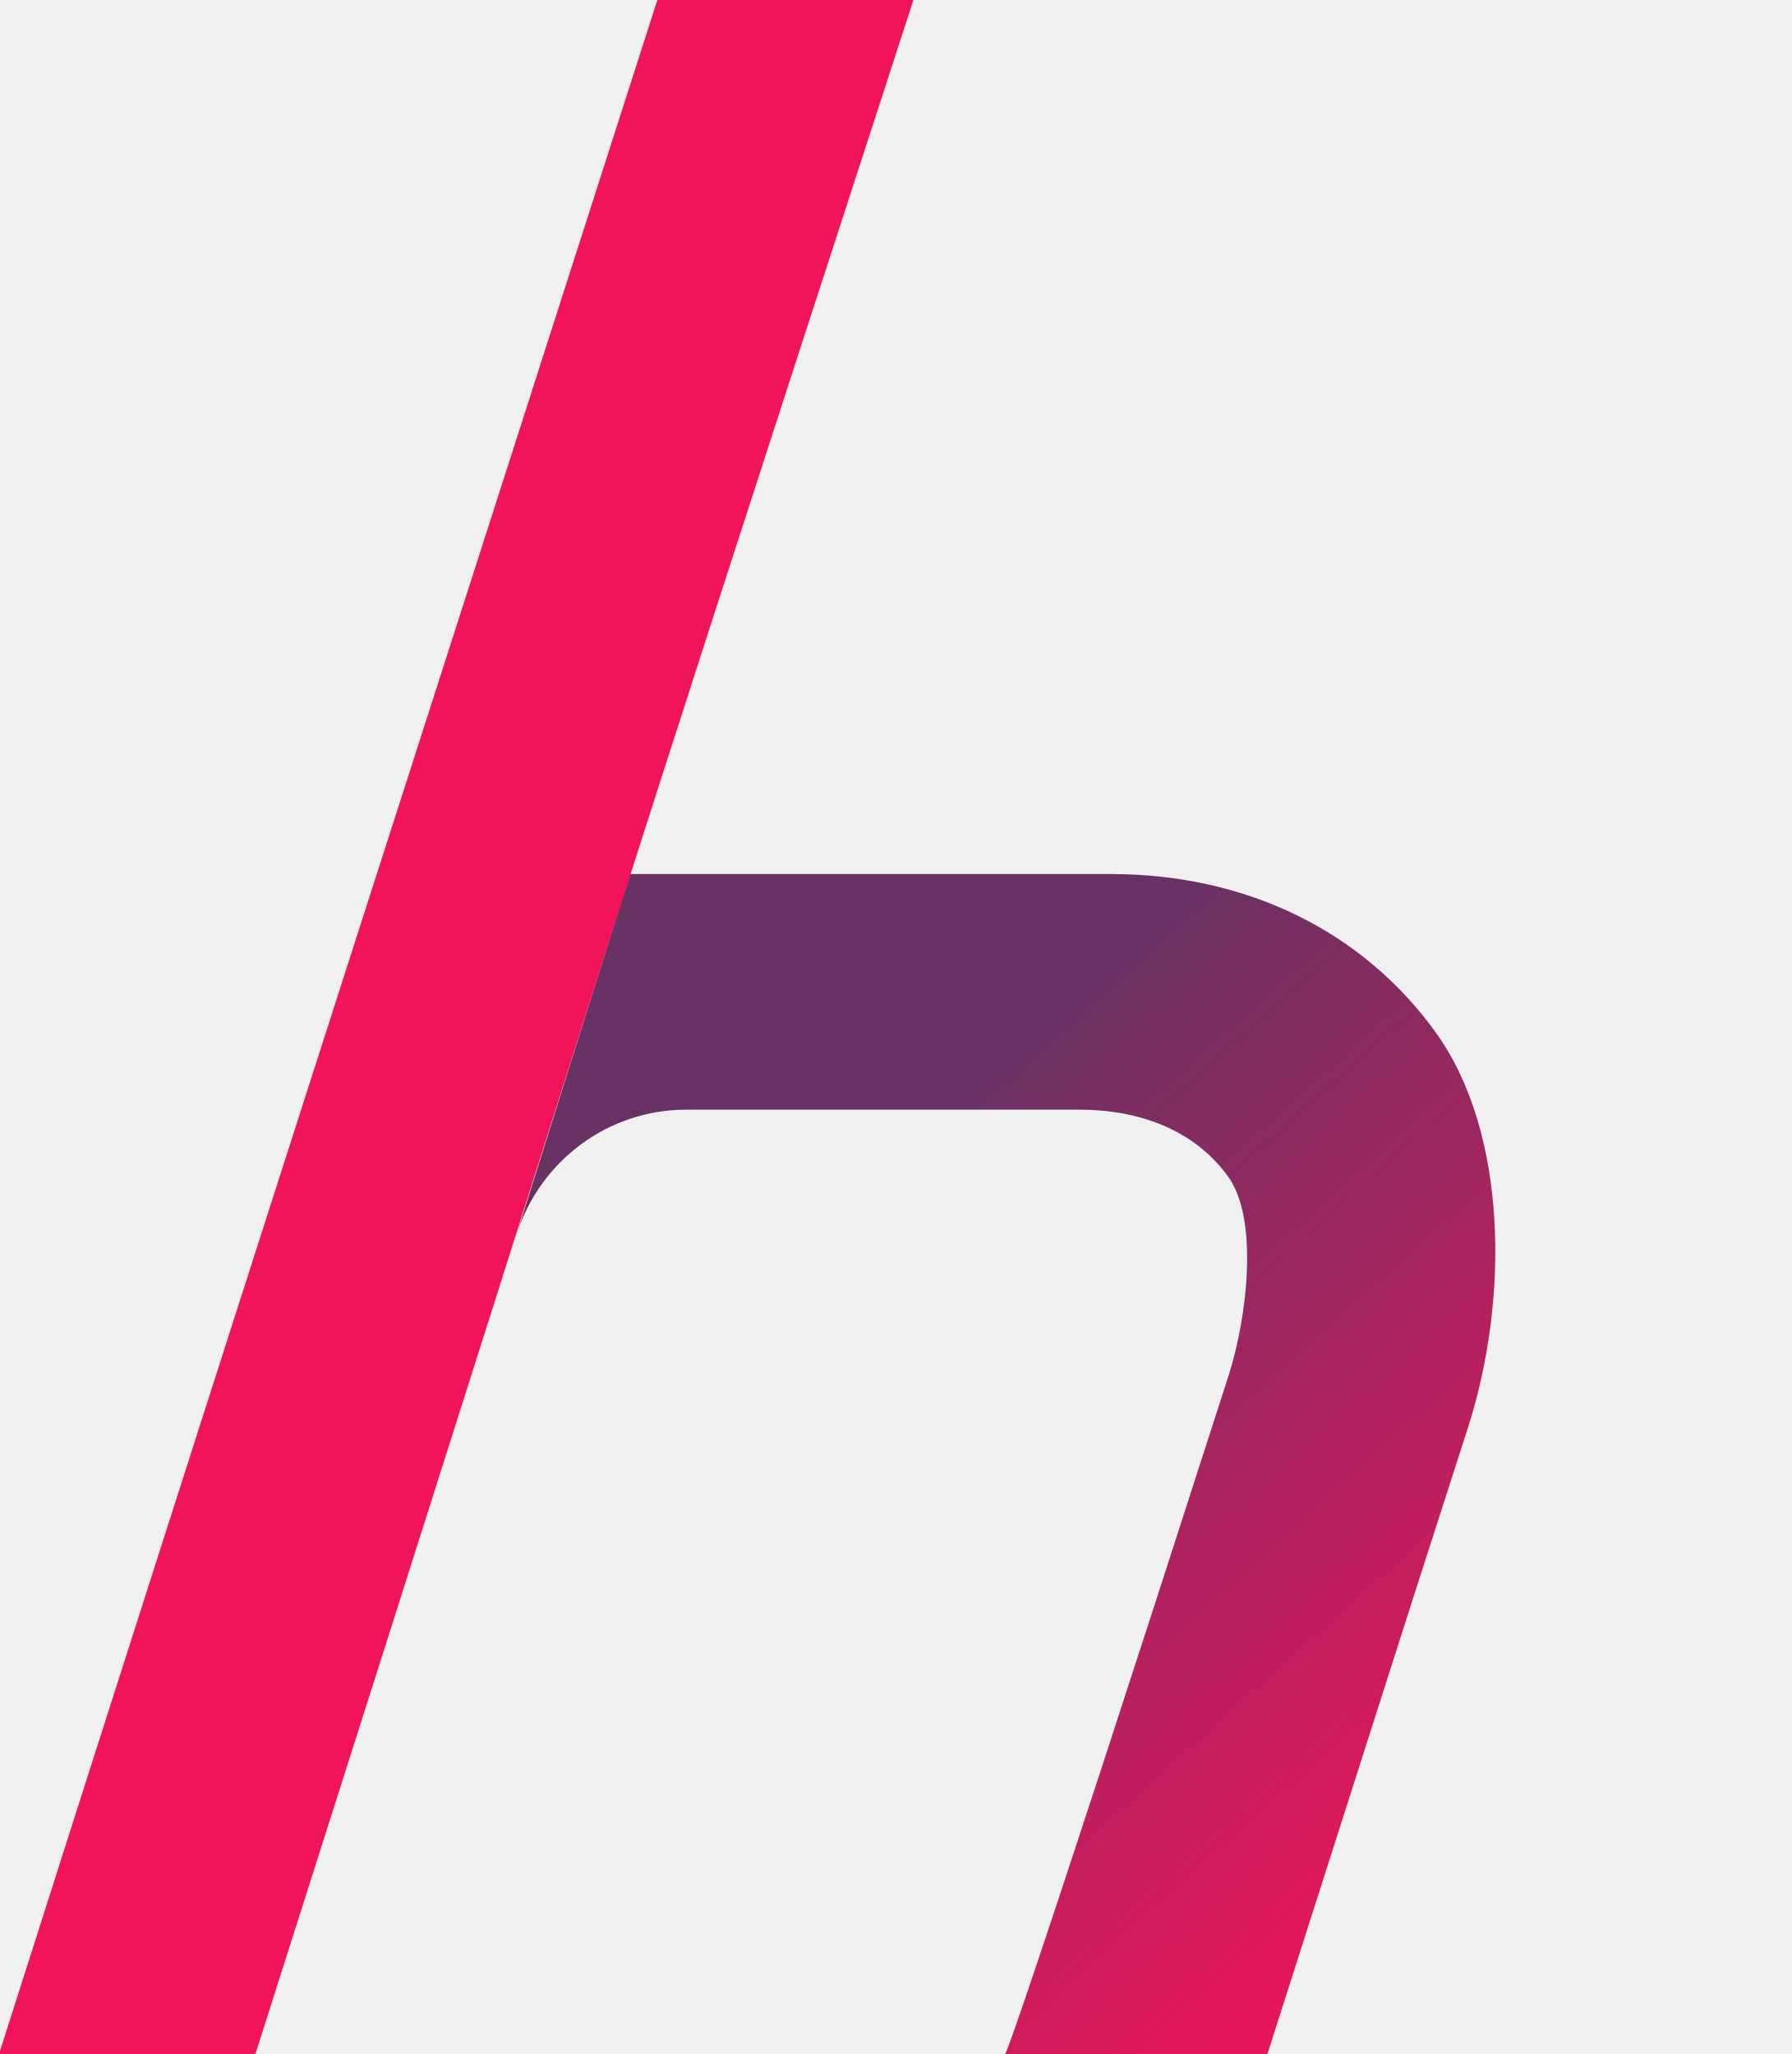
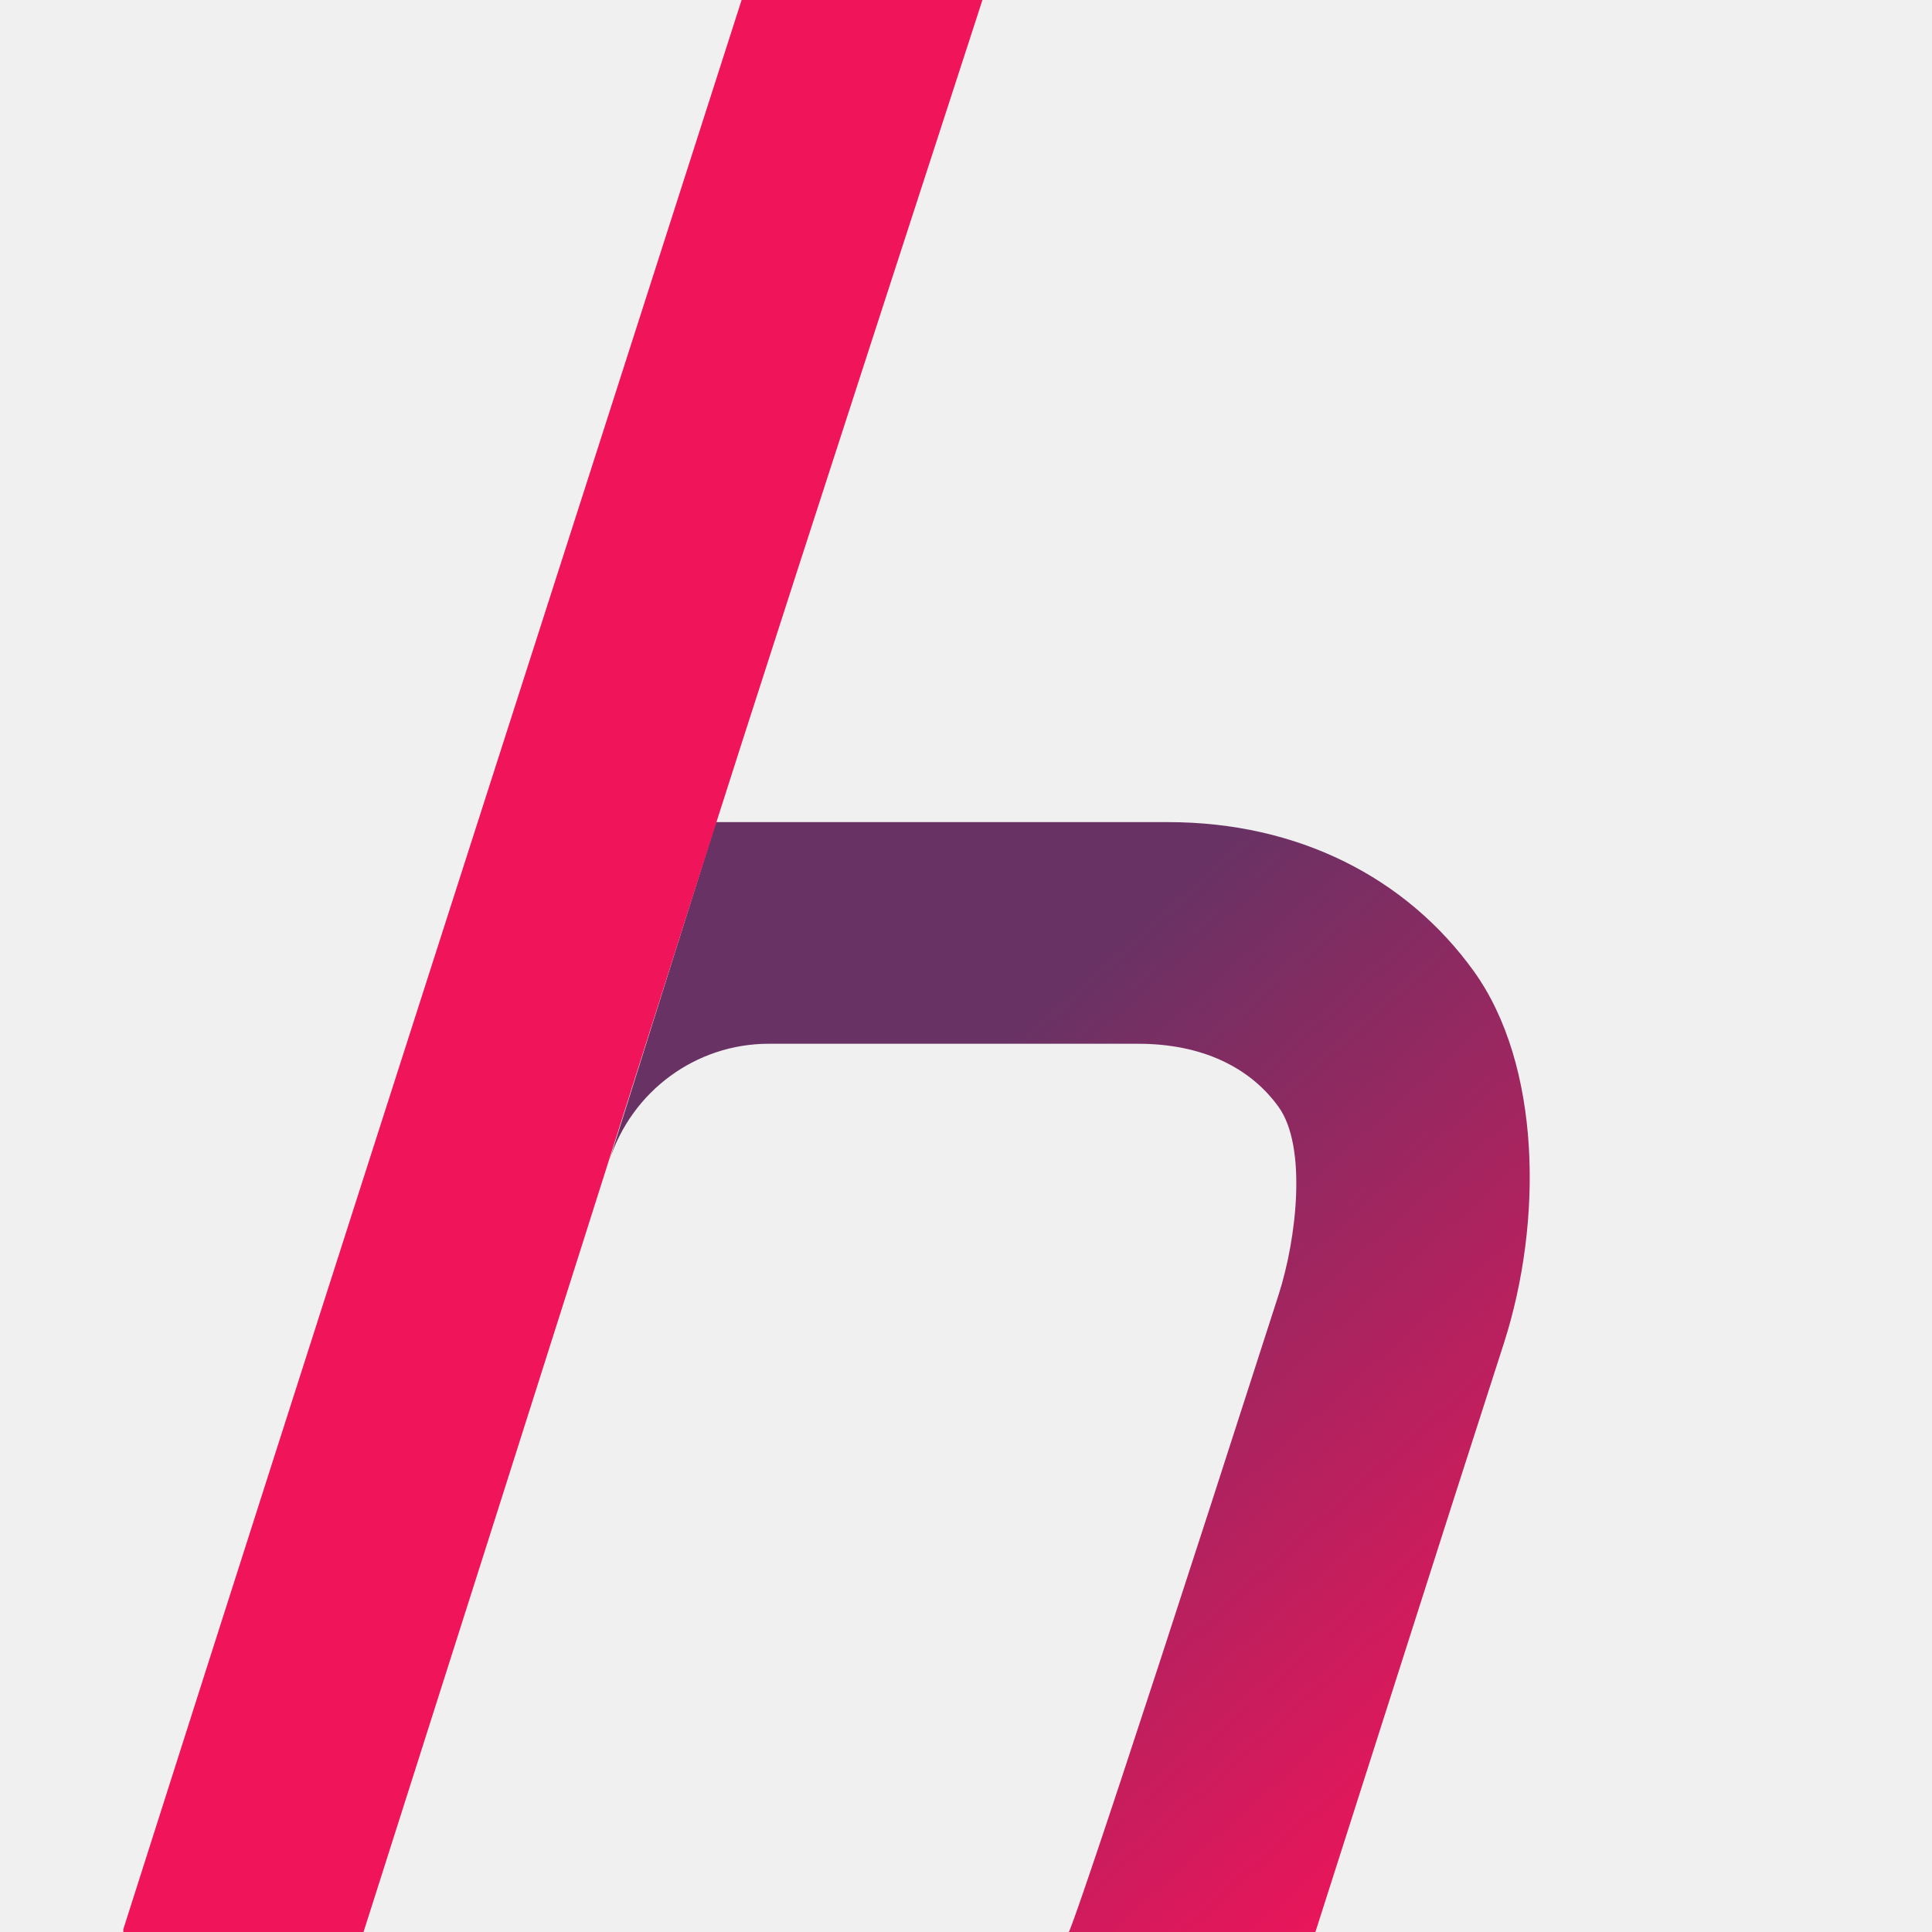
- <svg xmlns="http://www.w3.org/2000/svg" width="697" height="799" viewBox="0 0 697 799" fill="none">
+ <svg xmlns="http://www.w3.org/2000/svg" width="32" height="32" viewBox="0 0 697 799" fill="none">
  <g clip-path="url(#clip0_22728_11332)">
    <path fill-rule="evenodd" clip-rule="evenodd" d="M245.112 340H432.082C485.793 340 530.618 362.912 558.49 401.63C586.34 440.35 587.199 504.956 570.958 555.498L550.194 620.023C541.522 646.966 500.918 774.384 493 799H391C391 799 392.559 800.366 477.767 535.5C485.29 512.126 489.586 474.185 477.767 457.777C465.968 441.37 446.06 431.66 419.718 431.66H266.886C236.876 431.66 210.283 451.178 200.999 480.005L245.112 340Z" fill="url(#paint0_linear_22728_11332)" />
    <path fill-rule="evenodd" clip-rule="evenodd" d="M99.344 799H-0.369C84.498 532.509 170.329 266.331 255.698 0H355.276C354.856 1.332 354.431 2.667 353.999 4.006C215.866 429.03 262.985 285.497 99.344 799Z" fill="#F0145A" />
  </g>
  <defs>
    <linearGradient id="paint0_linear_22728_11332" x1="521.823" y1="798.999" x2="268.503" y2="516.696" gradientUnits="userSpaceOnUse">
      <stop stop-color="#F0145A" />
      <stop offset="1" stop-color="#693264" />
    </linearGradient>
    <clipPath id="clip0_22728_11332">
      <rect width="697" height="799" fill="white" />
    </clipPath>
  </defs>
</svg>
